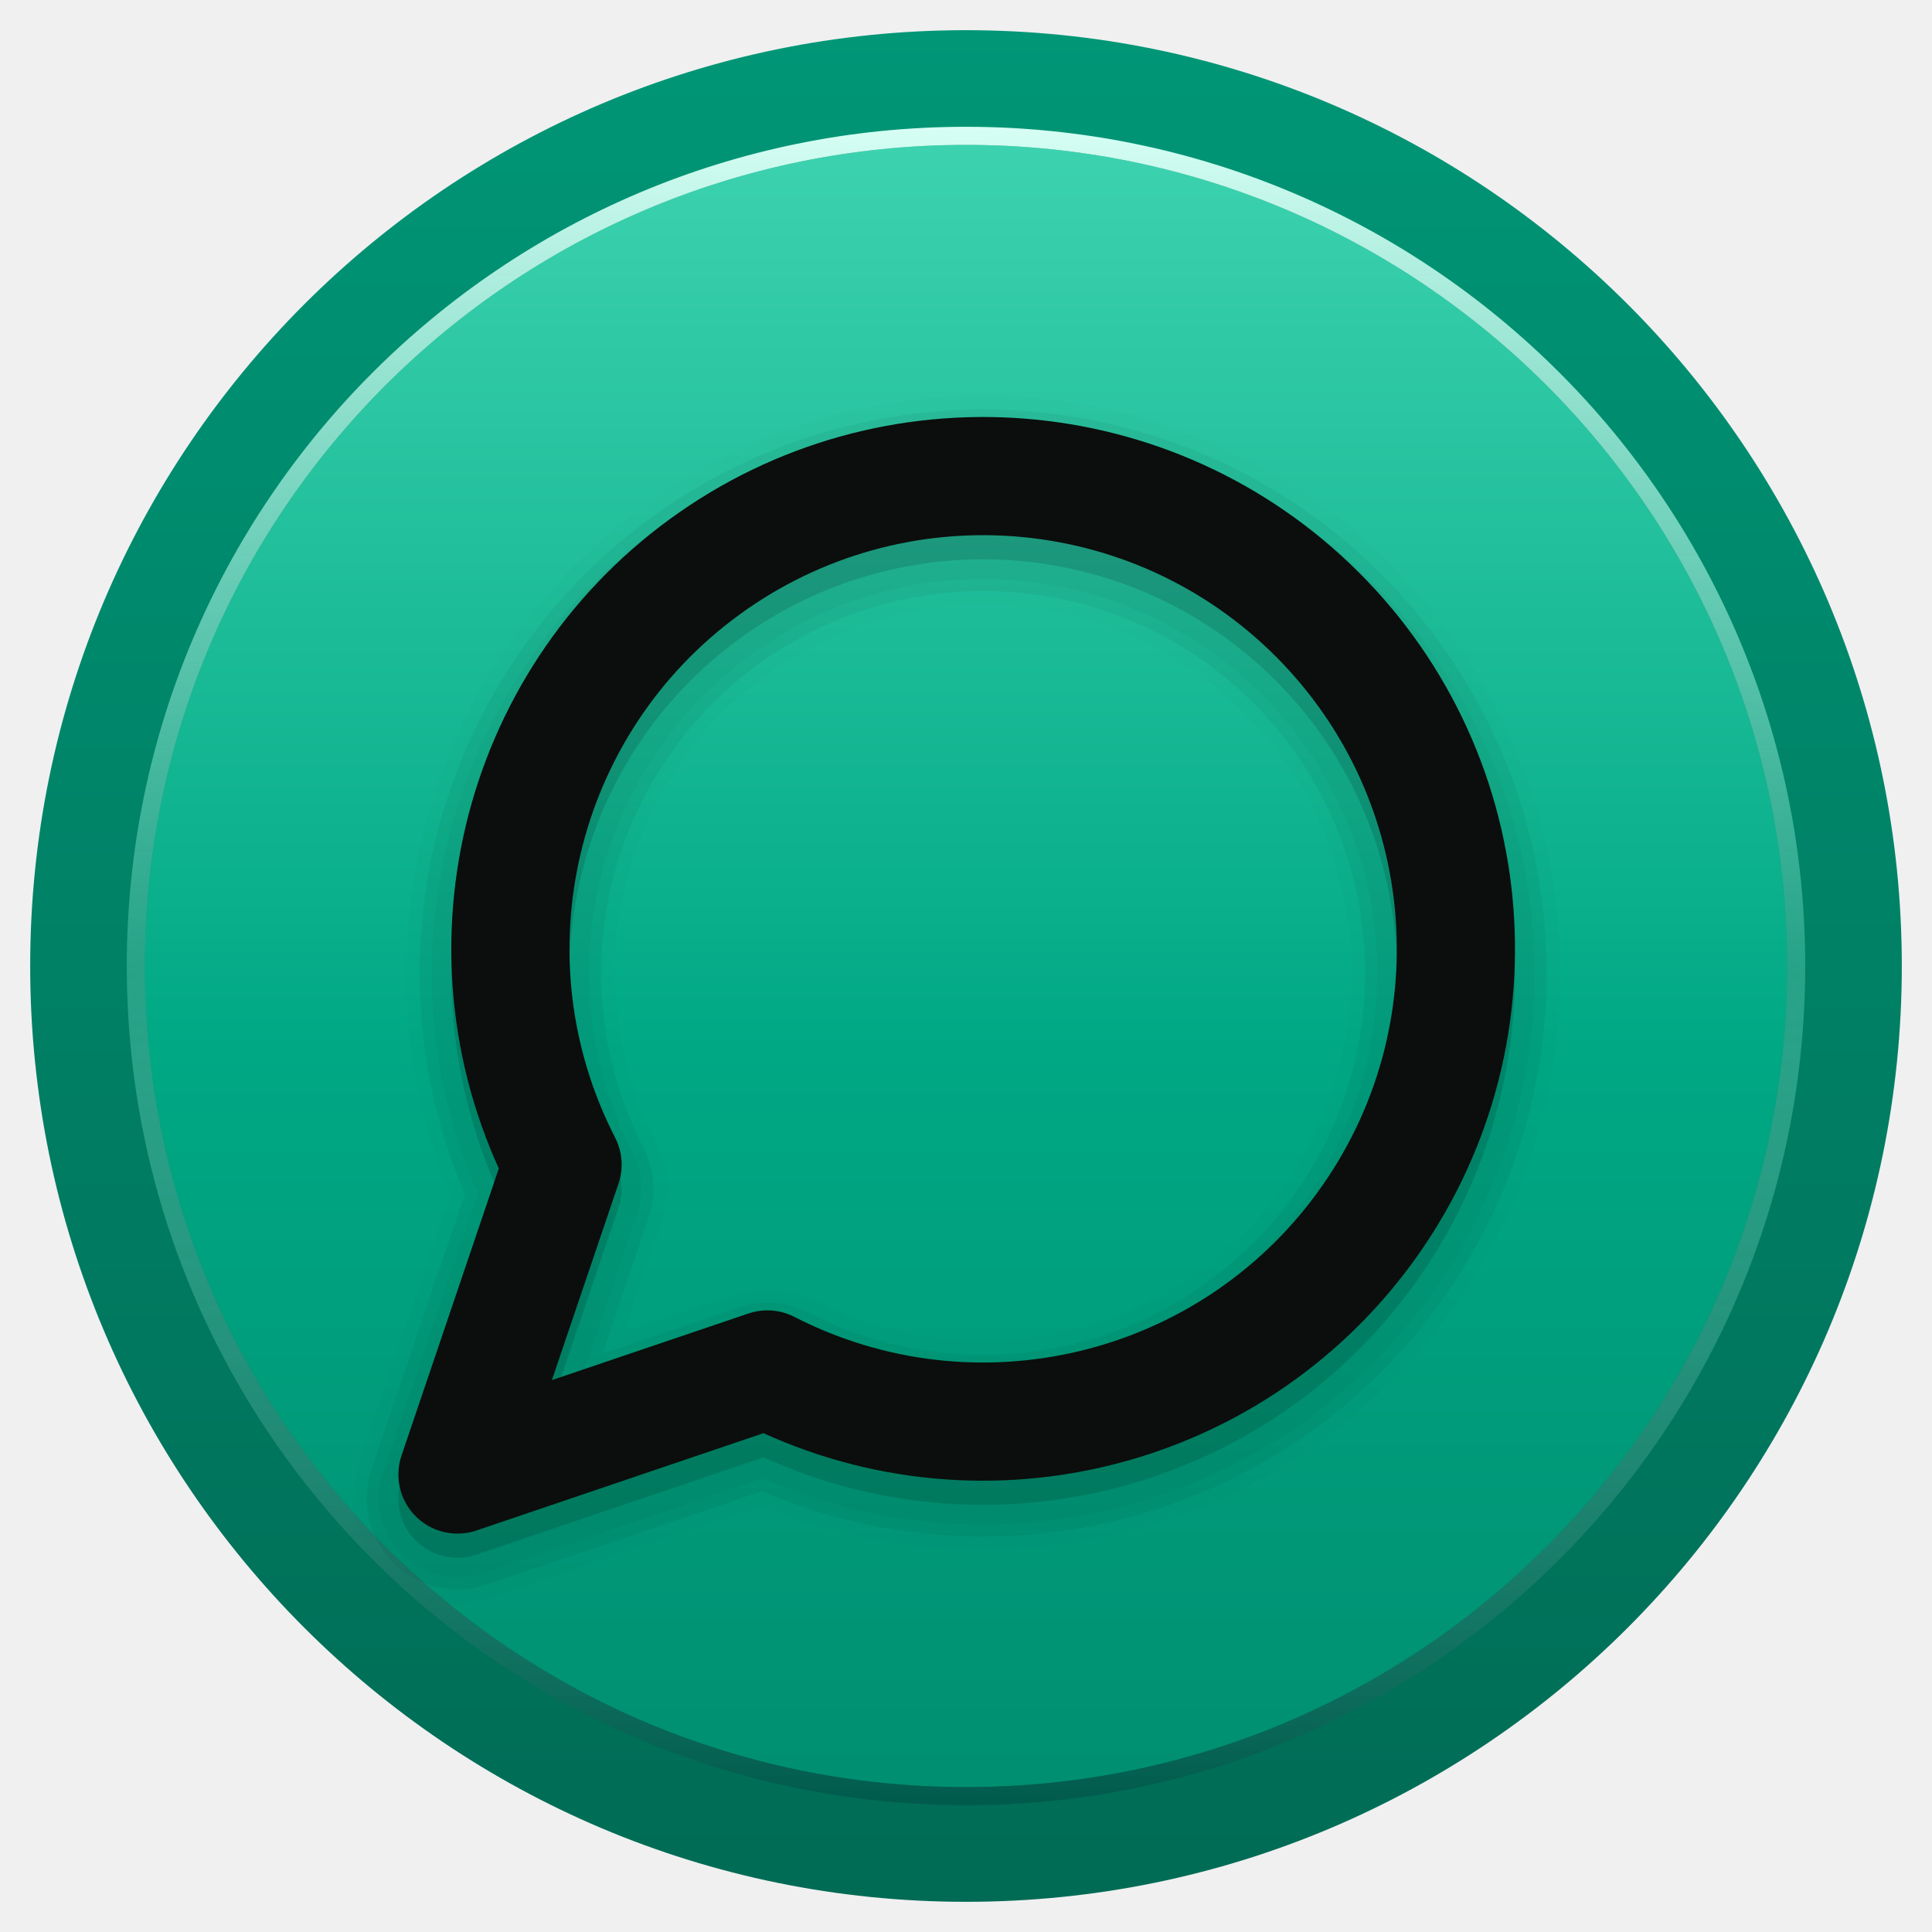
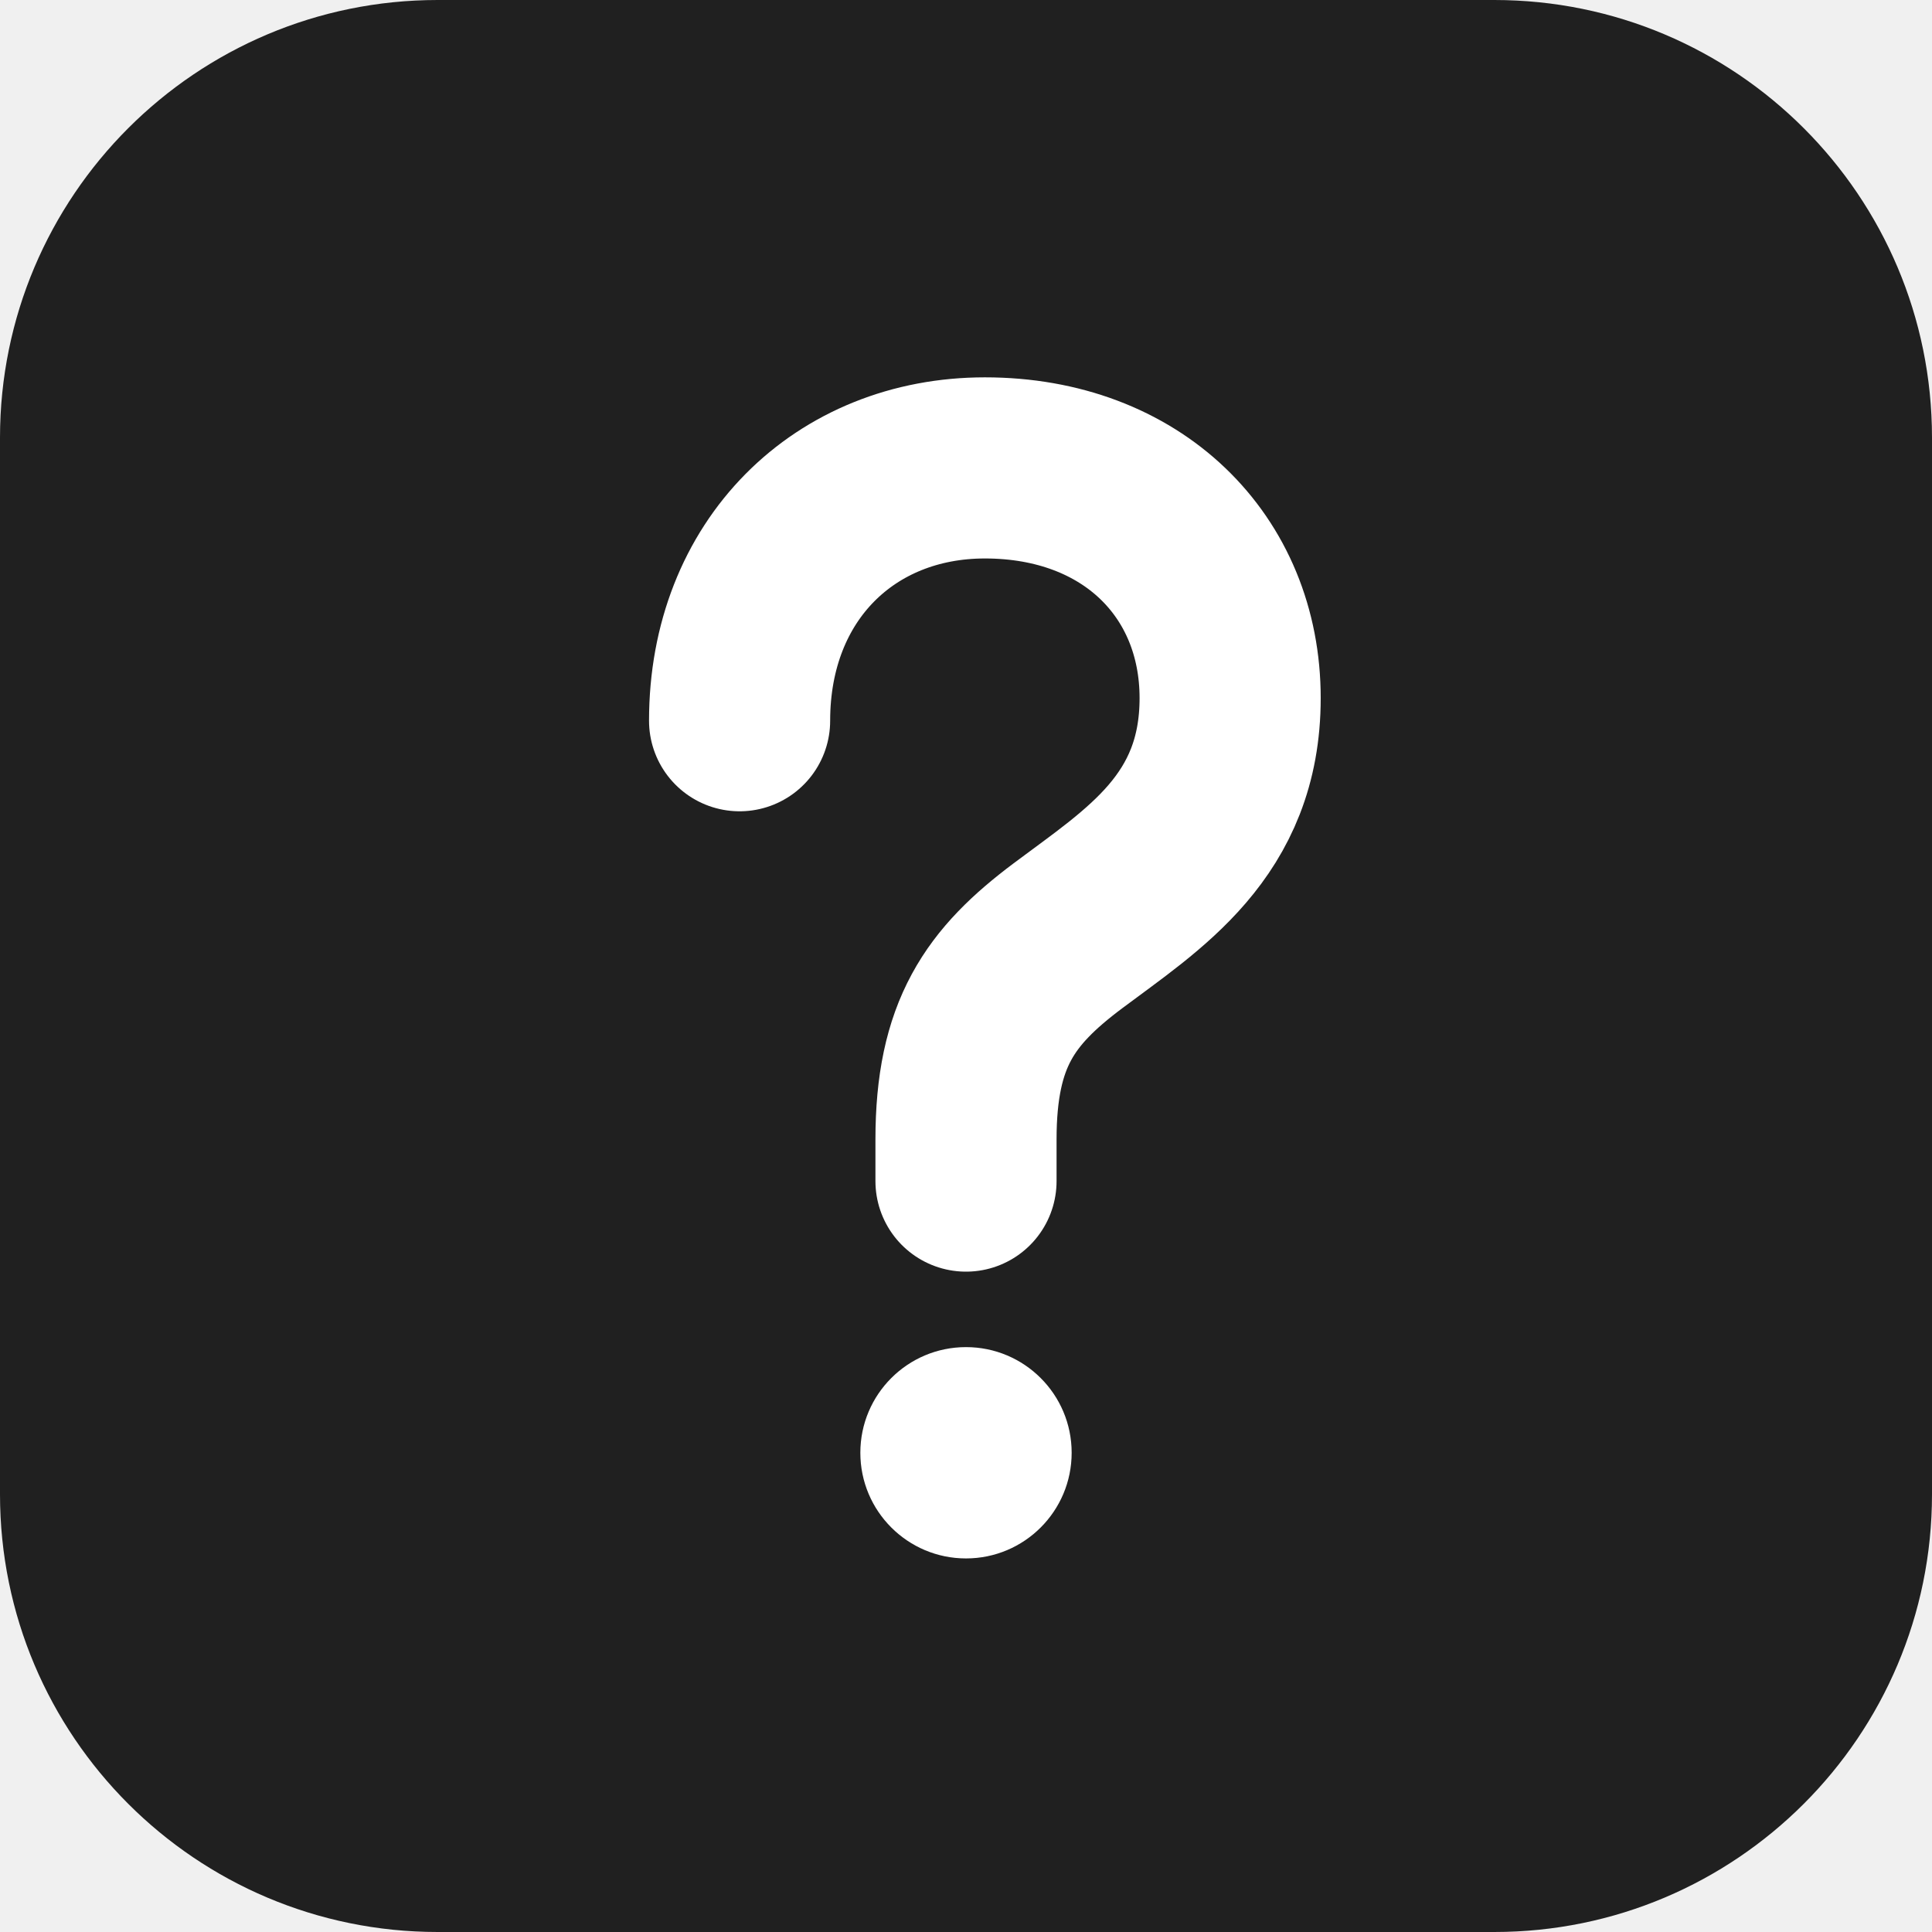
<svg xmlns="http://www.w3.org/2000/svg" viewBox="0 0 128 128" width="128" height="128">
-   <defs>
-     <linearGradient id="b" x1="0" y1="2" x2="0" y2="126" gradientUnits="userSpaceOnUse">
-       <stop offset="0" stop-color="#009676" />
-       <stop offset="1" stop-color="#006b55" />
-     </linearGradient>
-     <linearGradient id="f" x1="0" y1="8" x2="0" y2="120" gradientUnits="userSpaceOnUse">
-       <stop offset="0" stop-color="#3ed3b0" />
-       <stop offset="0.55" stop-color="#00a884" />
-       <stop offset="1" stop-color="#008e70" />
-     </linearGradient>
-     <linearGradient id="r" x1="0" y1="8" x2="0" y2="120" gradientUnits="userSpaceOnUse">
-       <stop offset="0" stop-color="#d9fff5" />
-       <stop offset="0.5" stop-color="#6fe3c8" stop-opacity="0.35" />
-       <stop offset="1" stop-color="#00574a" stop-opacity="0.9" />
-     </linearGradient>
-   </defs>
-   <circle cx="64" cy="64" r="62" fill="url(#b)" />
-   <circle cx="64" cy="64" r="54.4" fill="url(#f)" />
-   <circle cx="64" cy="64" r="55" fill="none" stroke="url(#r)" stroke-width="1.2" />
-   <g transform="translate(0 1.6)">
-     <g transform="translate(23.35 21.13) scale(3.48)" fill="none" stroke="#000" stroke-linecap="round" stroke-linejoin="round">
-       <path d="M7.9 20A9 9 0 1 0 4 16.1L2 22Z" stroke-width="2.25" stroke-opacity="0.131" />
-       <path d="M7.9 20A9 9 0 1 0 4 16.1L2 22Z" stroke-width="2.997" stroke-opacity="0.029" />
-       <path d="M7.9 20A9 9 0 1 0 4 16.1L2 22Z" stroke-width="3.457" stroke-opacity="0.047" />
-       <path d="M7.9 20A9 9 0 1 0 4 16.1L2 22Z" stroke-width="3.974" stroke-opacity="0.013" />
-     </g>
-   </g>
-   <g transform="translate(23.35 21.13) scale(3.48)" fill="none" stroke="#0b0e0c" stroke-width="2.25" stroke-linecap="round" stroke-linejoin="round">
-     <path d="M7.9 20A9 9 0 1 0 4 16.1L2 22Z" />
+   <rect width="128" height="128" rx="29" fill="#202020" />
+   <g transform="scale(0.125)">
+     <path d="M392 382C392 302 448 248 522 248C600 248 652 300 652 370C652 438 606 466 566 496C530 523 512 548 512 604V626" fill="none" stroke="#fff" stroke-width="96" stroke-linecap="round" stroke-linejoin="round" />
+     <circle cx="512" cy="770" r="56" fill="#fff" />
  </g>
</svg>
